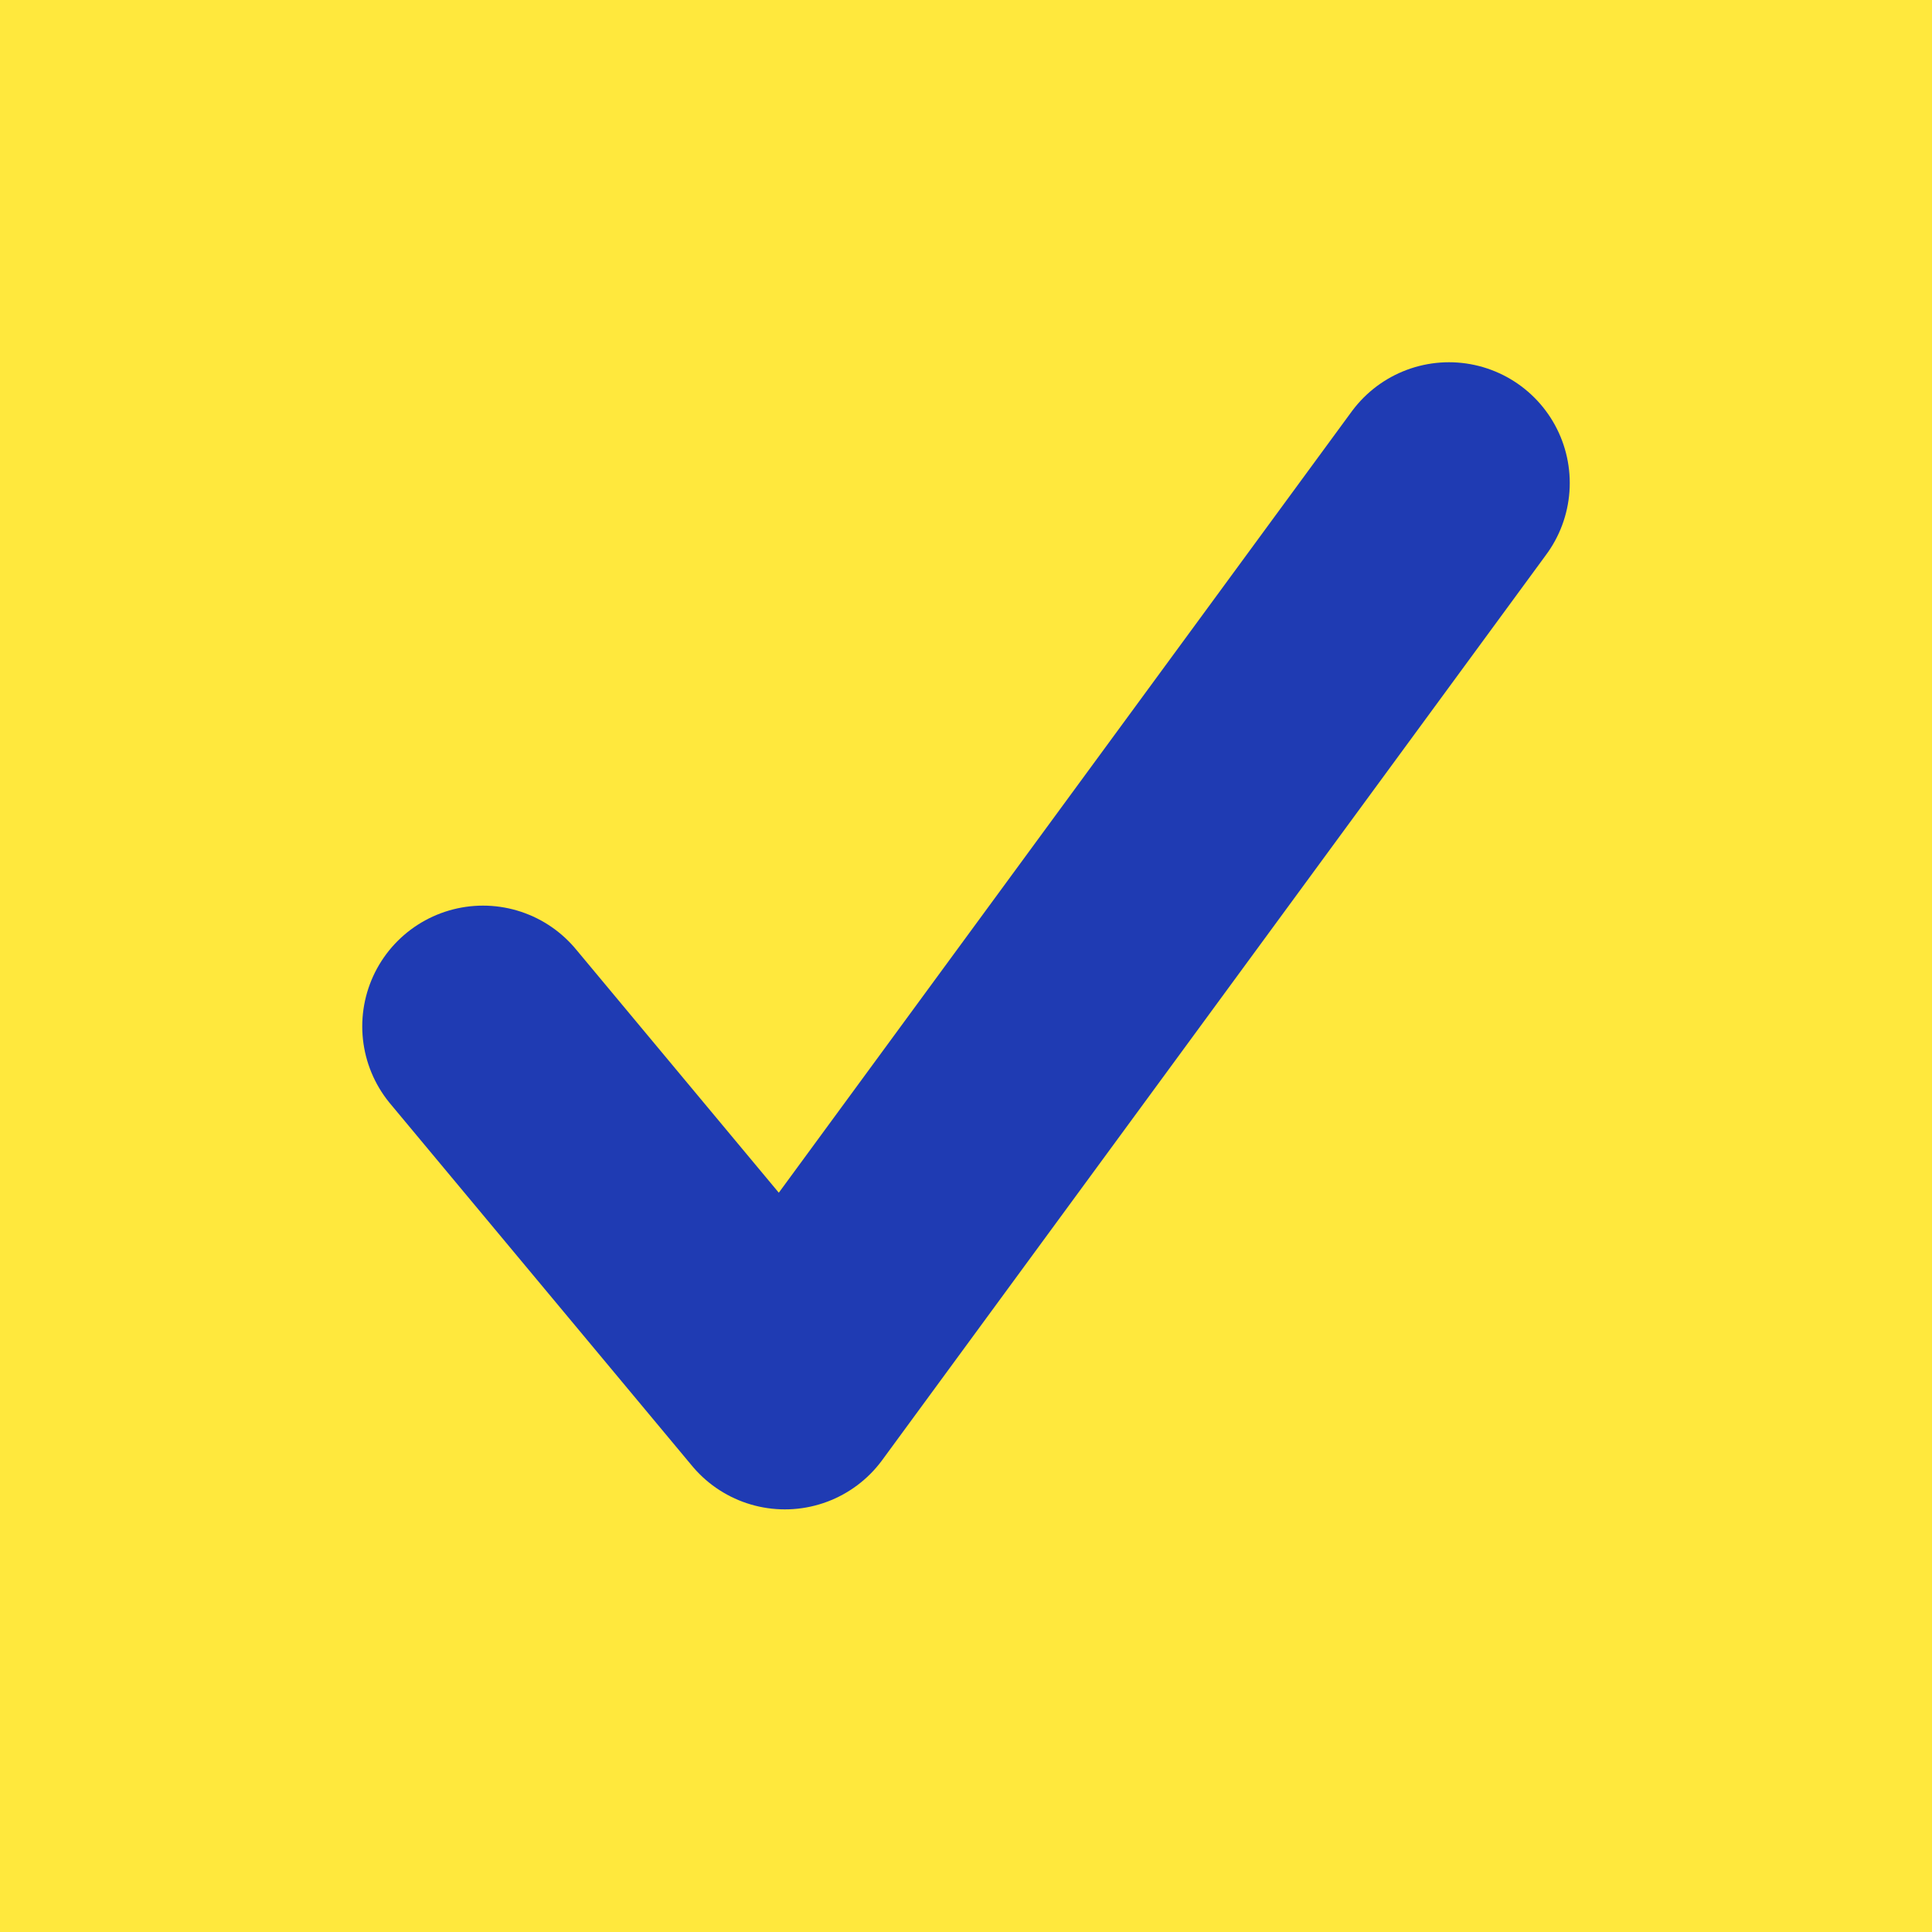
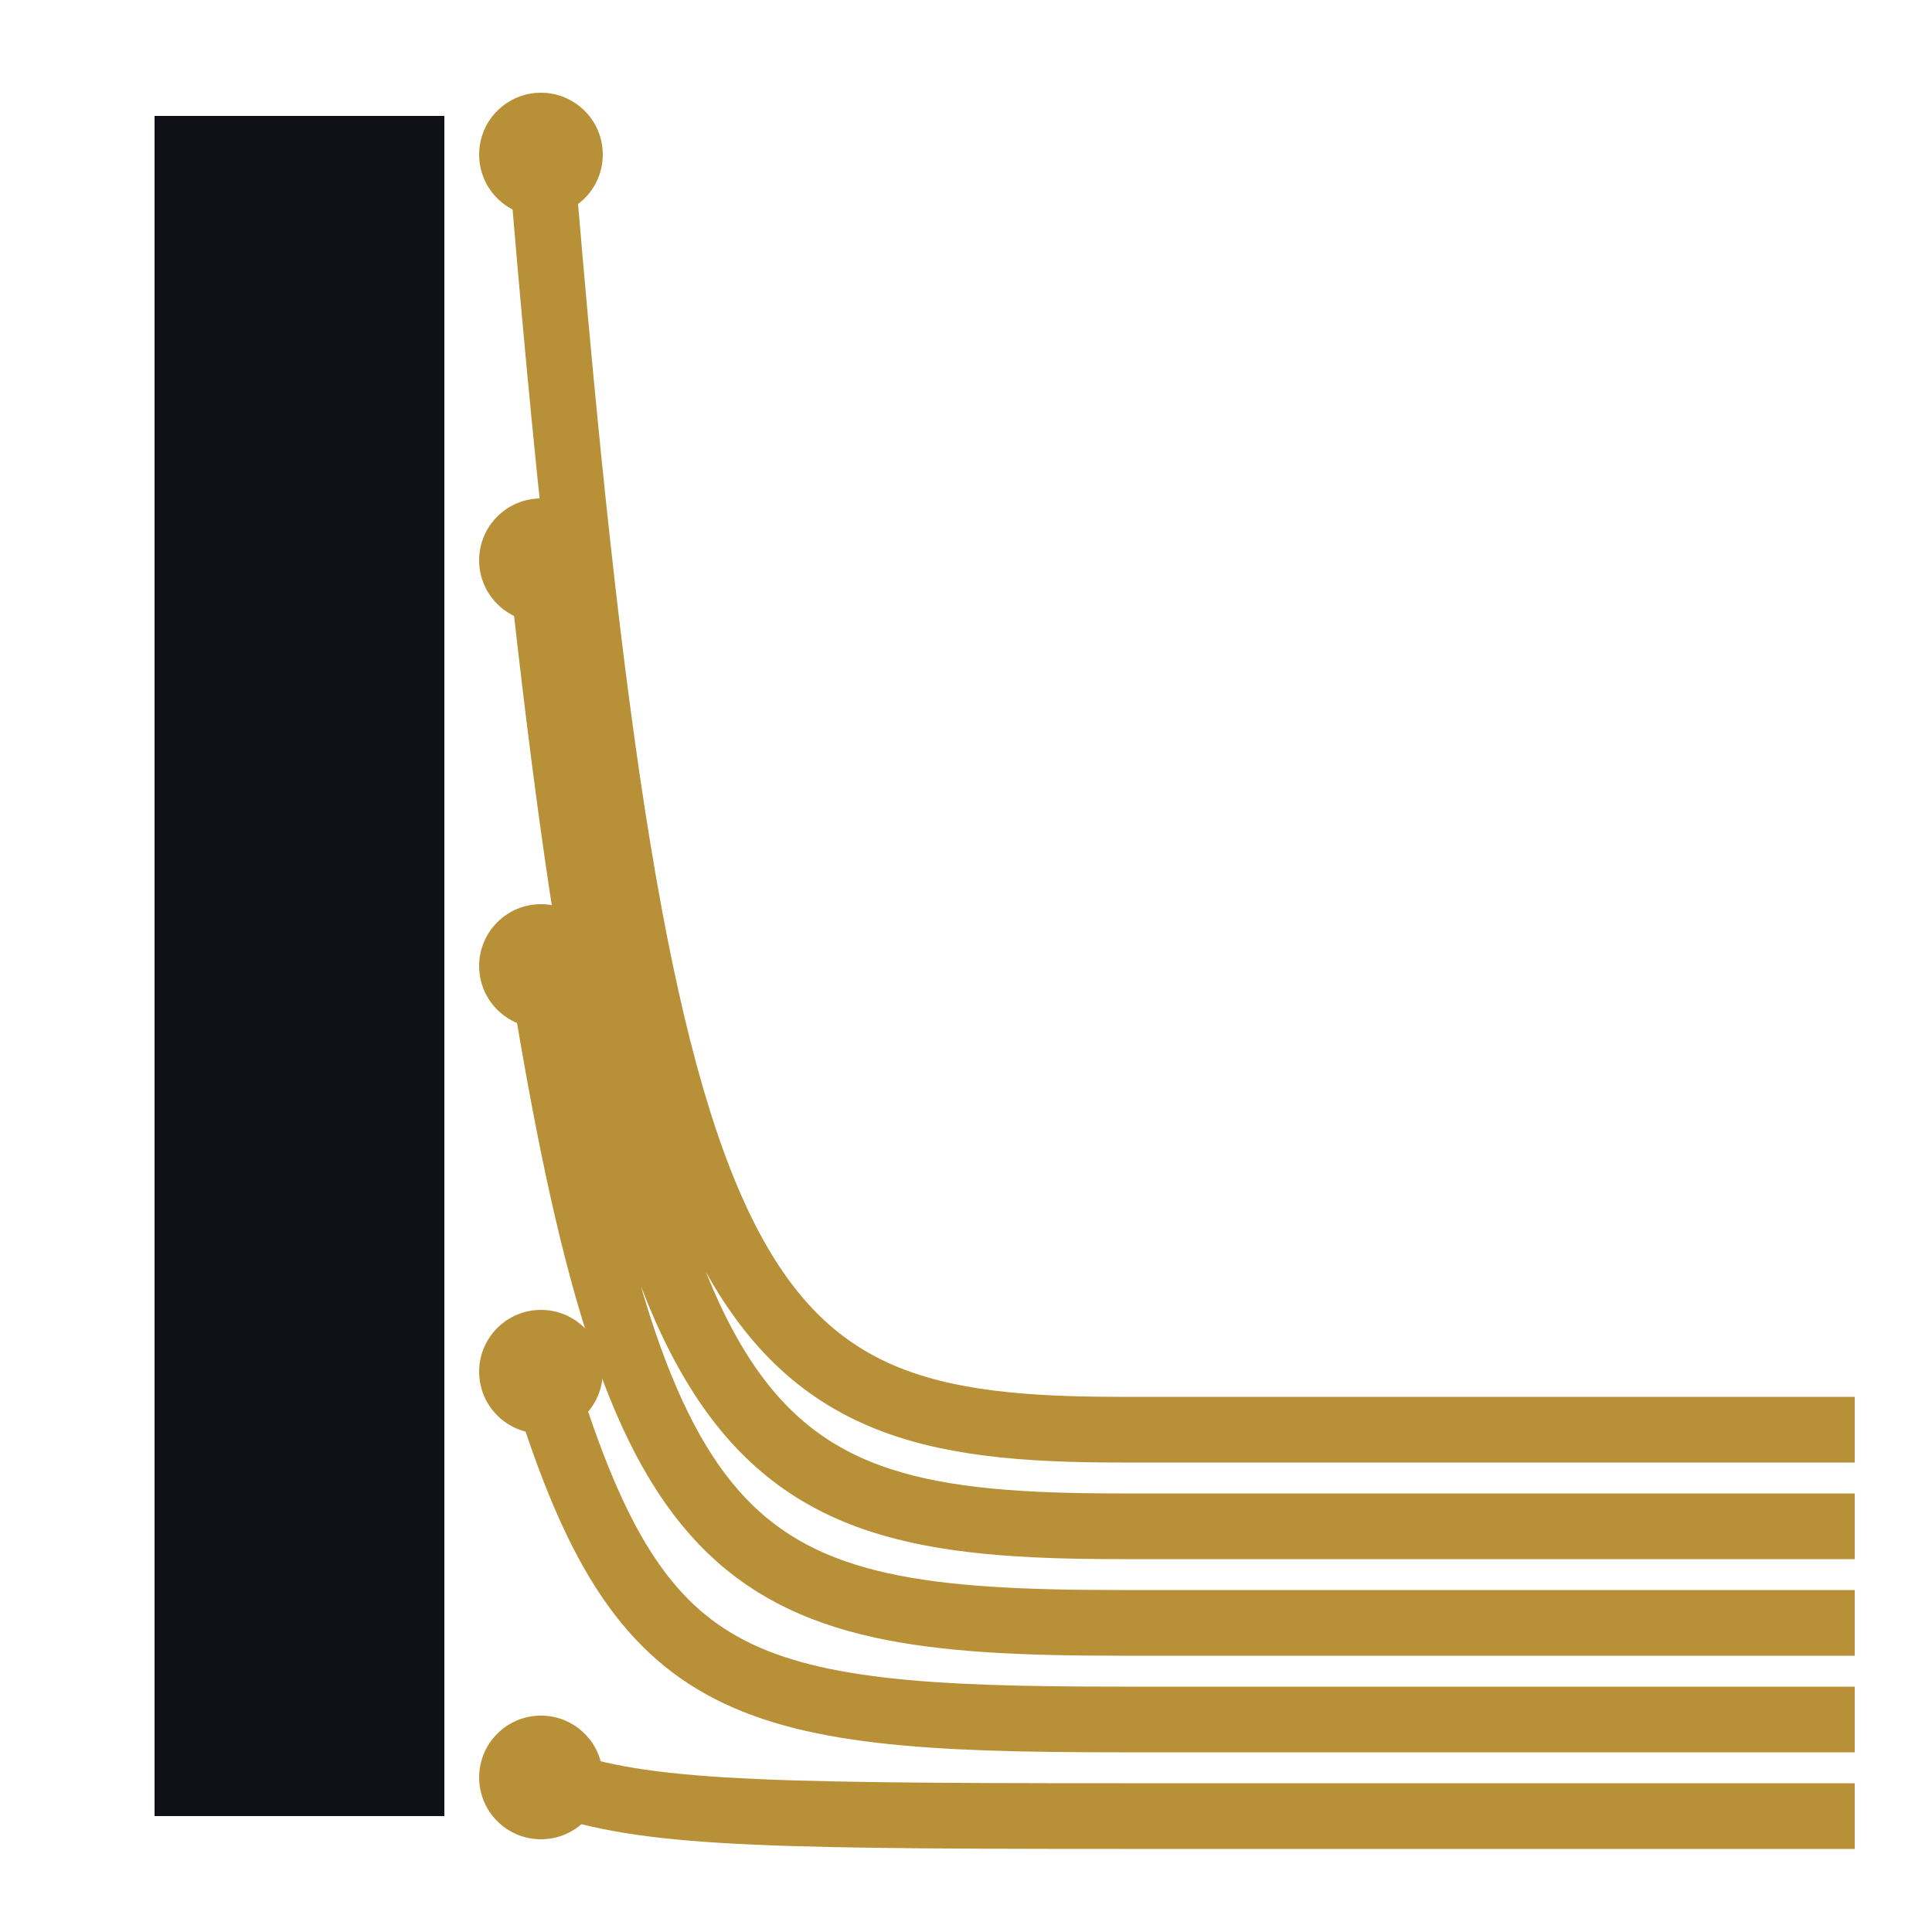
- <svg xmlns="http://www.w3.org/2000/svg" viewBox="0 0 32 32">
-   <rect width="32" height="32" fill="#ffe83d" />
-   <path d="M8 17l5 6L24 8" fill="none" stroke="#1f3bb3" stroke-width="4" stroke-linecap="round" stroke-linejoin="round" />
+ <svg xmlns="http://www.w3.org/2000/svg" viewBox="0 0 100 100">
+   <style>.i{fill:#101018}@media (prefers-color-scheme:dark){.i{fill:#ece8df}}</style>
+   <g class="i">
+     <path d="M8 6h15v88H8z" />
+   </g>
+   <path d="M28 8.00C33 68.72 38 74 58 74H96 M28 29.00C33 75.00 38 79 58 79H96 M28 50.00C33 81.28 38 84 58 84H96 M28 71.00C33 87.56 38 89 58 89H96 M28 92.00C33 93.84 38 94 58 94H96" fill="none" stroke="#b89038" stroke-width="3.4" />
+   <g fill="#b89038">
+     <circle cx="28" cy="8.00" r="3.2" />
+     <circle cx="28" cy="29.00" r="3.2" />
+     <circle cx="28" cy="50.00" r="3.2" />
+     <circle cx="28" cy="71.00" r="3.2" />
+     <circle cx="28" cy="92.00" r="3.2" />
+   </g>
</svg>
